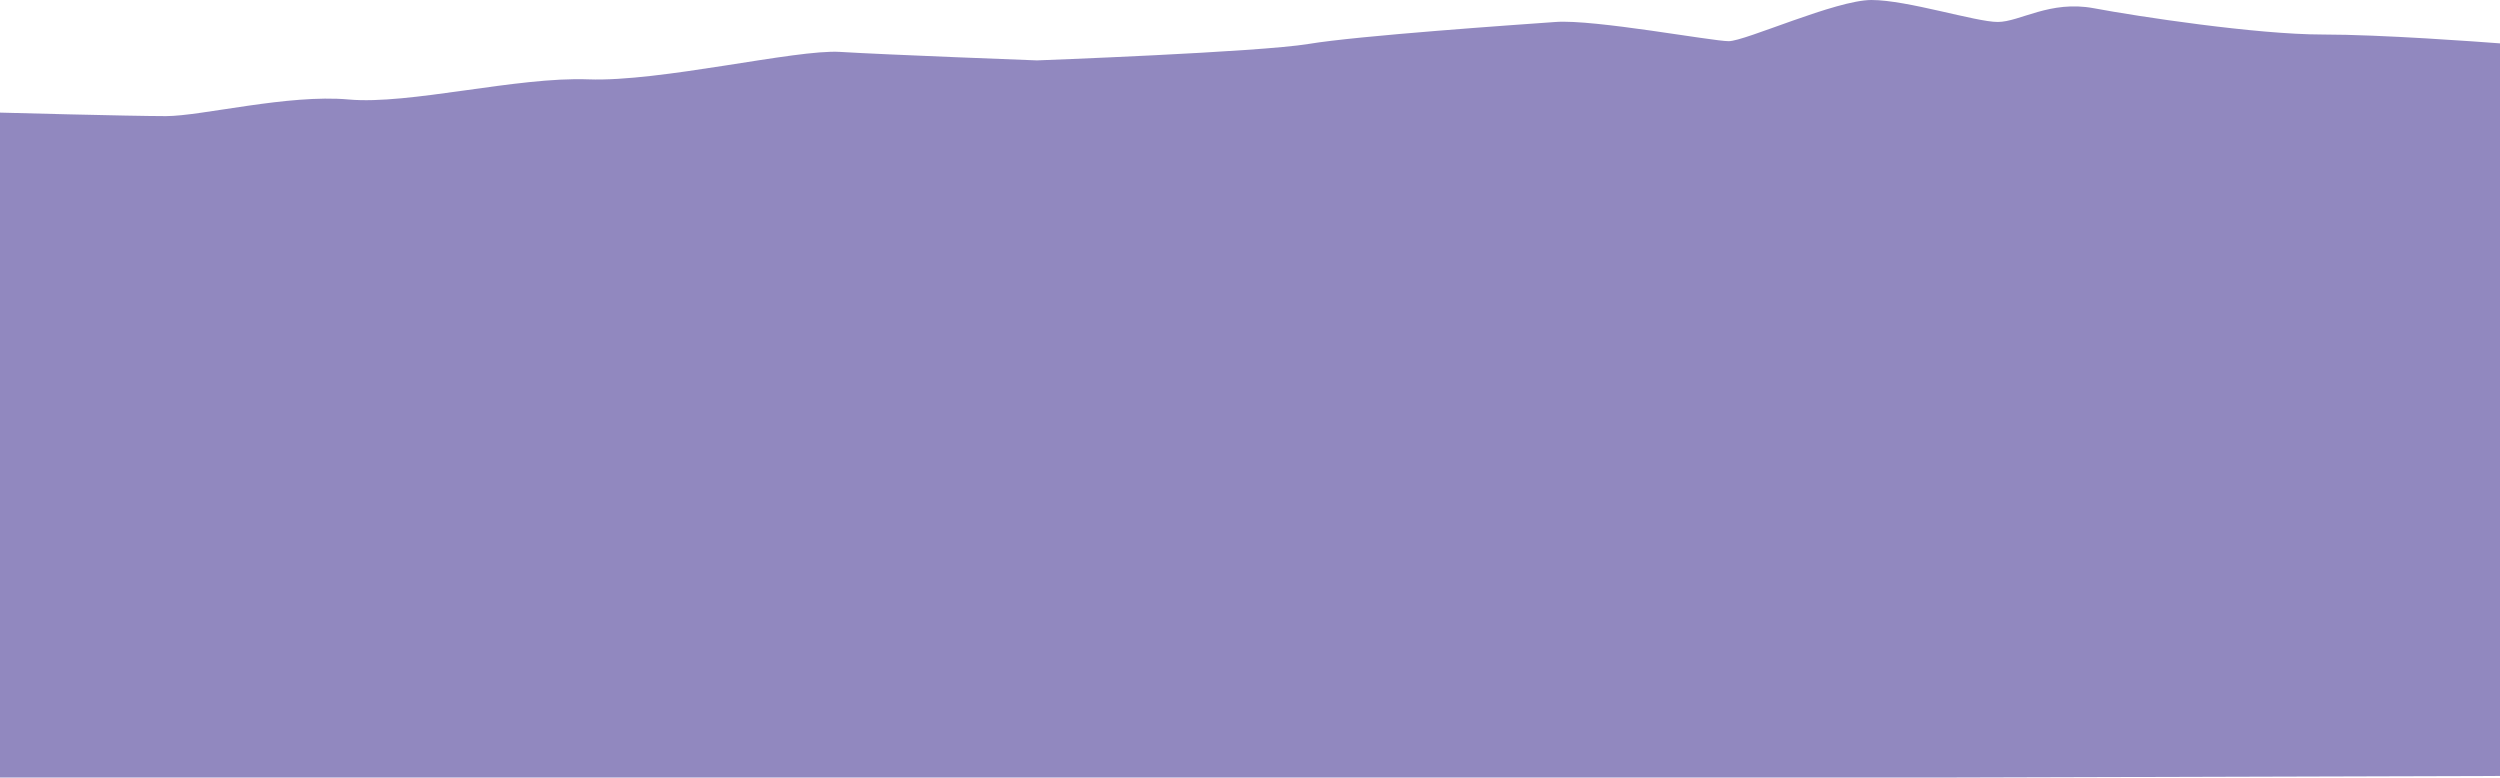
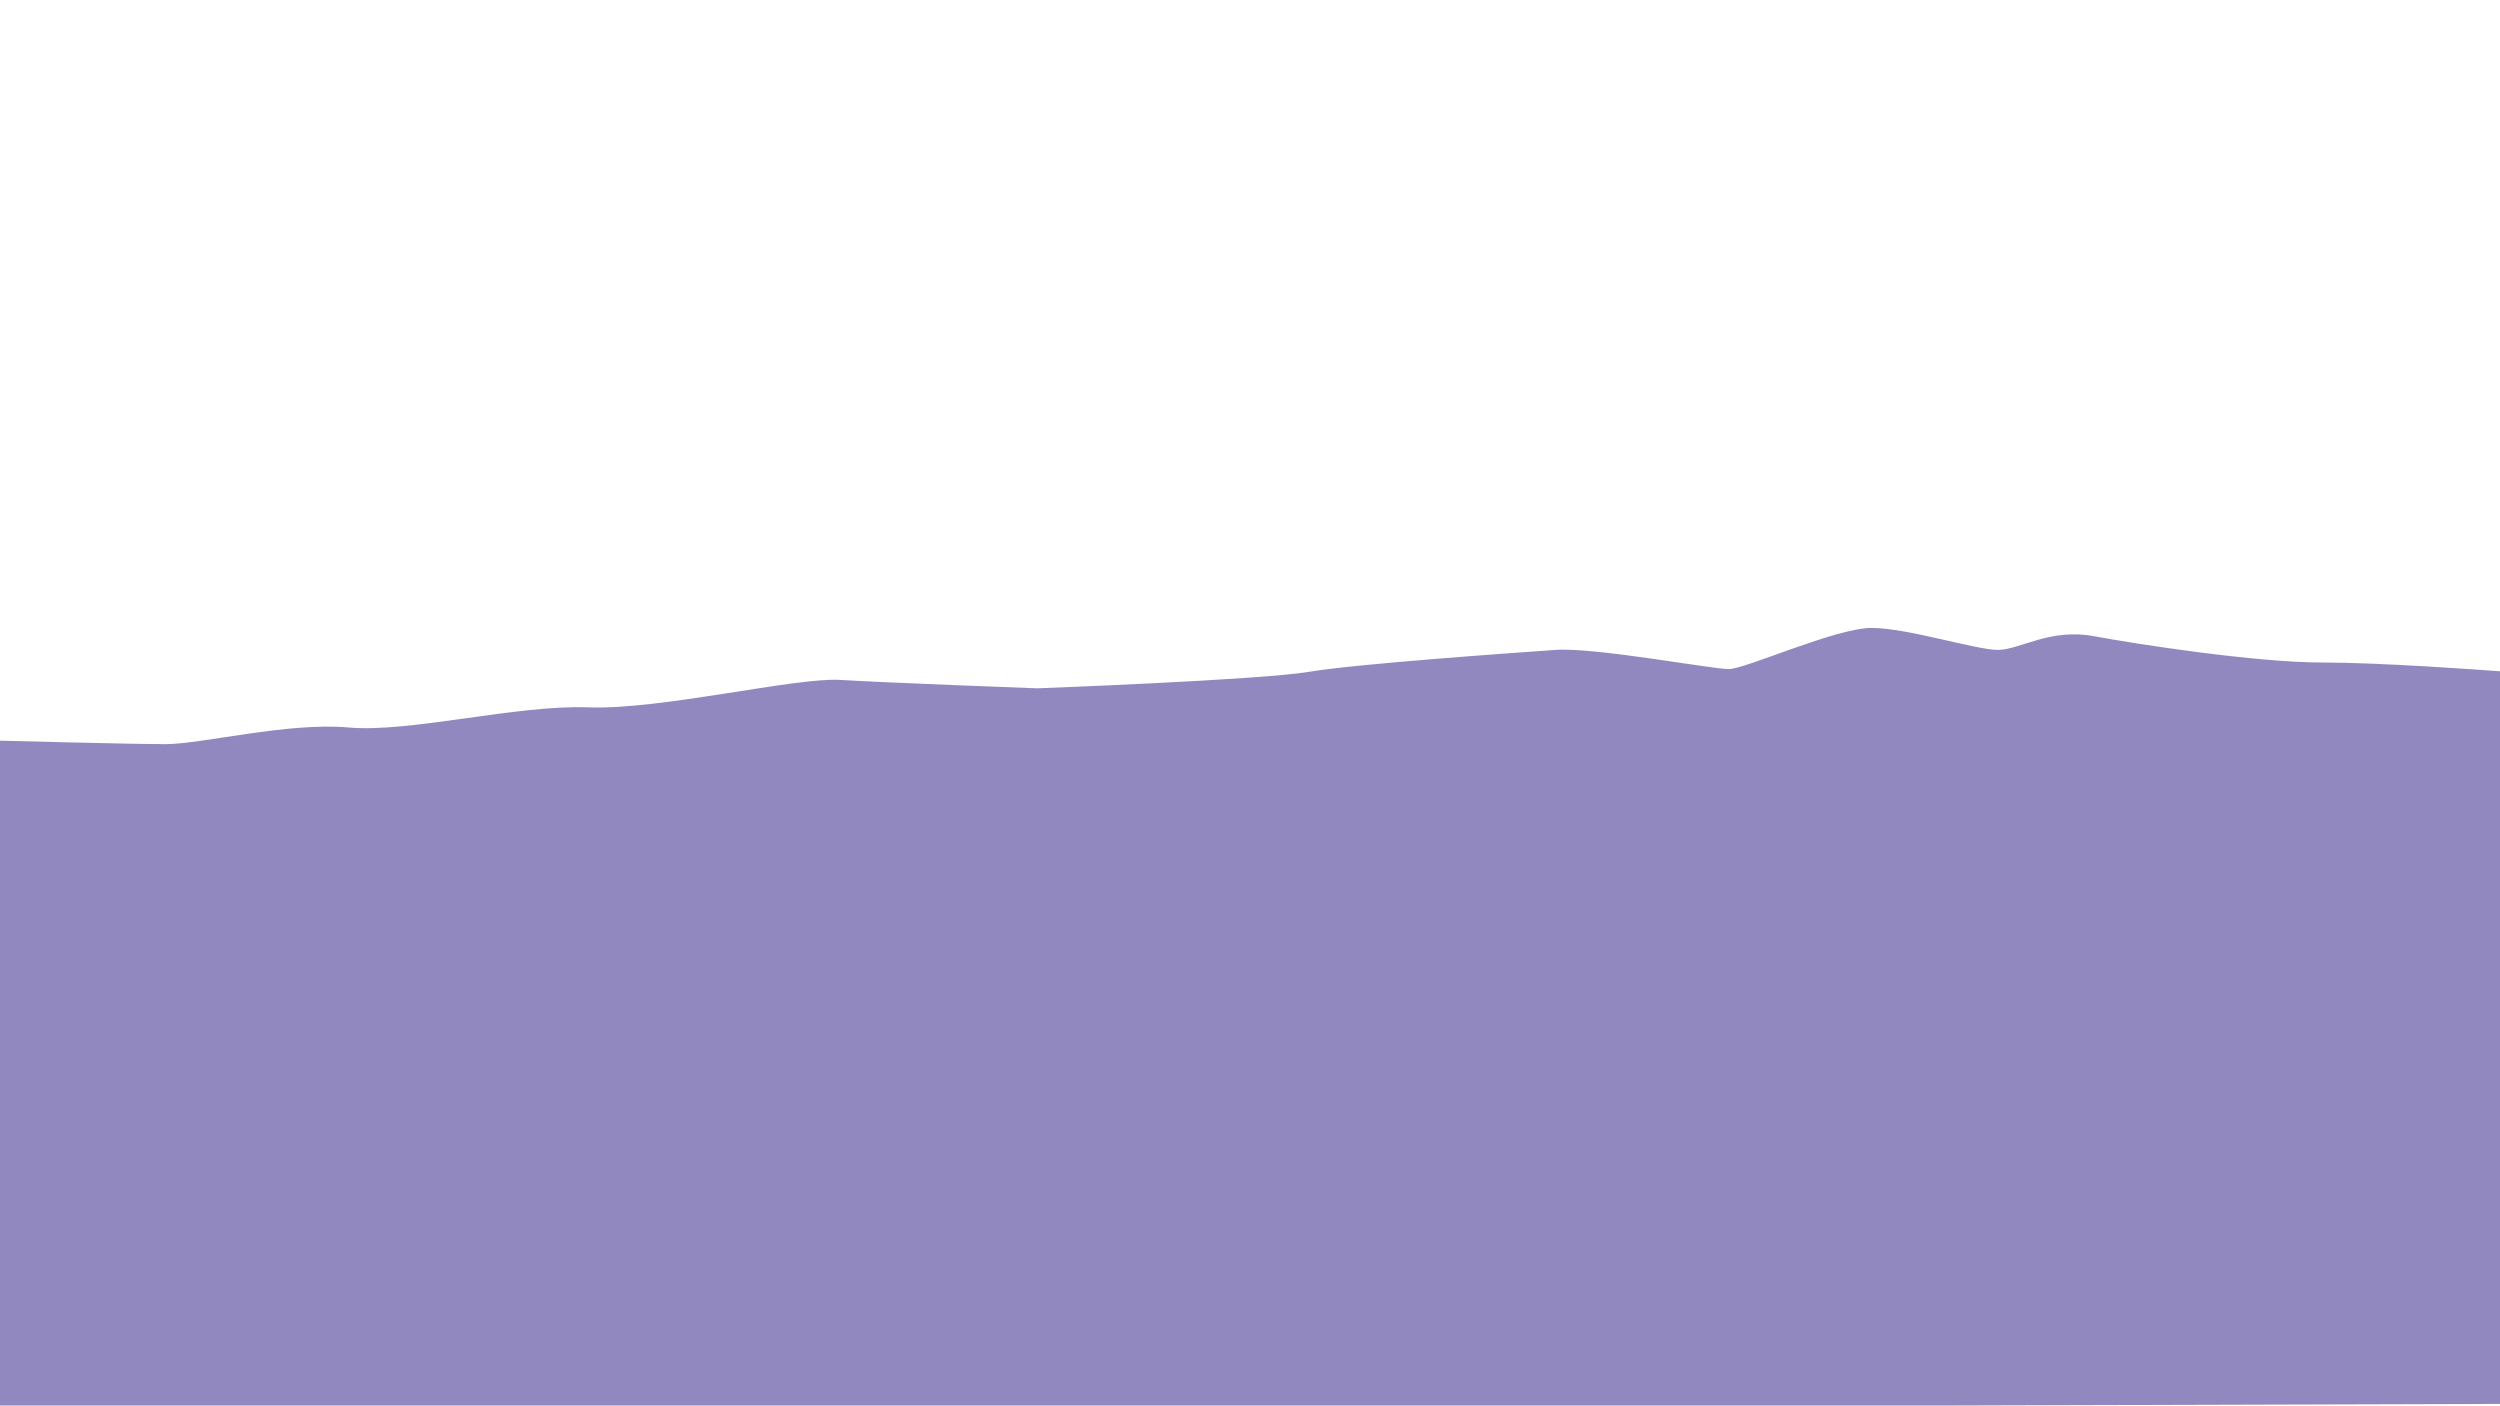
- <svg xmlns="http://www.w3.org/2000/svg" id="Ñëîé_3" data-name="Ñëîé 3" viewBox="0 0 1366 424.86">
-   <defs>
-     <style>.cls-1{fill:#9188bf;}</style>
-   </defs>
-   <path class="cls-1" d="M1269,362c-36,0-100.93-9.86-124.93-14.36s-40.5,7.5-52.5,7.5-49.5-12-69-12-69,22.5-78,22.5-73.5-12-94.5-10.5-108,7.5-135,12-148.49,9-148.49,9S483,373,459,371.5s-98.5,16.5-137.5,15-98,14-131,11-80.38,9.09-99.88,9.09S0,404.67,0,404.67V768H1057.16l308.84-.88V366.84C1355,366,1301.21,362,1269,362Z" transform="translate(0 -343.14)" />
+ <svg xmlns="http://www.w3.org/2000/svg" version="1.1" id="Ñëîé_3" x="0px" y="0px" viewBox="0 0 1366 768" style="enable-background:new 0 0 1366 768;" xml:space="preserve">
+   <style type="text/css">
+ 	.st0{fill:#9188BF;}
+ </style>
+   <path class="st0" d="M1269,362c-36,0-100.9-9.9-124.9-14.4s-40.5,7.5-52.5,7.5s-49.5-12-69-12s-69,22.5-78,22.5s-73.5-12-94.5-10.5  s-108,7.5-135,12s-148.5,9-148.5,9S483,373,459,371.5s-98.5,16.5-137.5,15s-98,14-131,11s-80.4,9.1-99.9,9.1S0,404.7,0,404.7V768  h1057.2l308.8-0.9V366.8C1355,366,1301.2,362,1269,362z" />
</svg>
